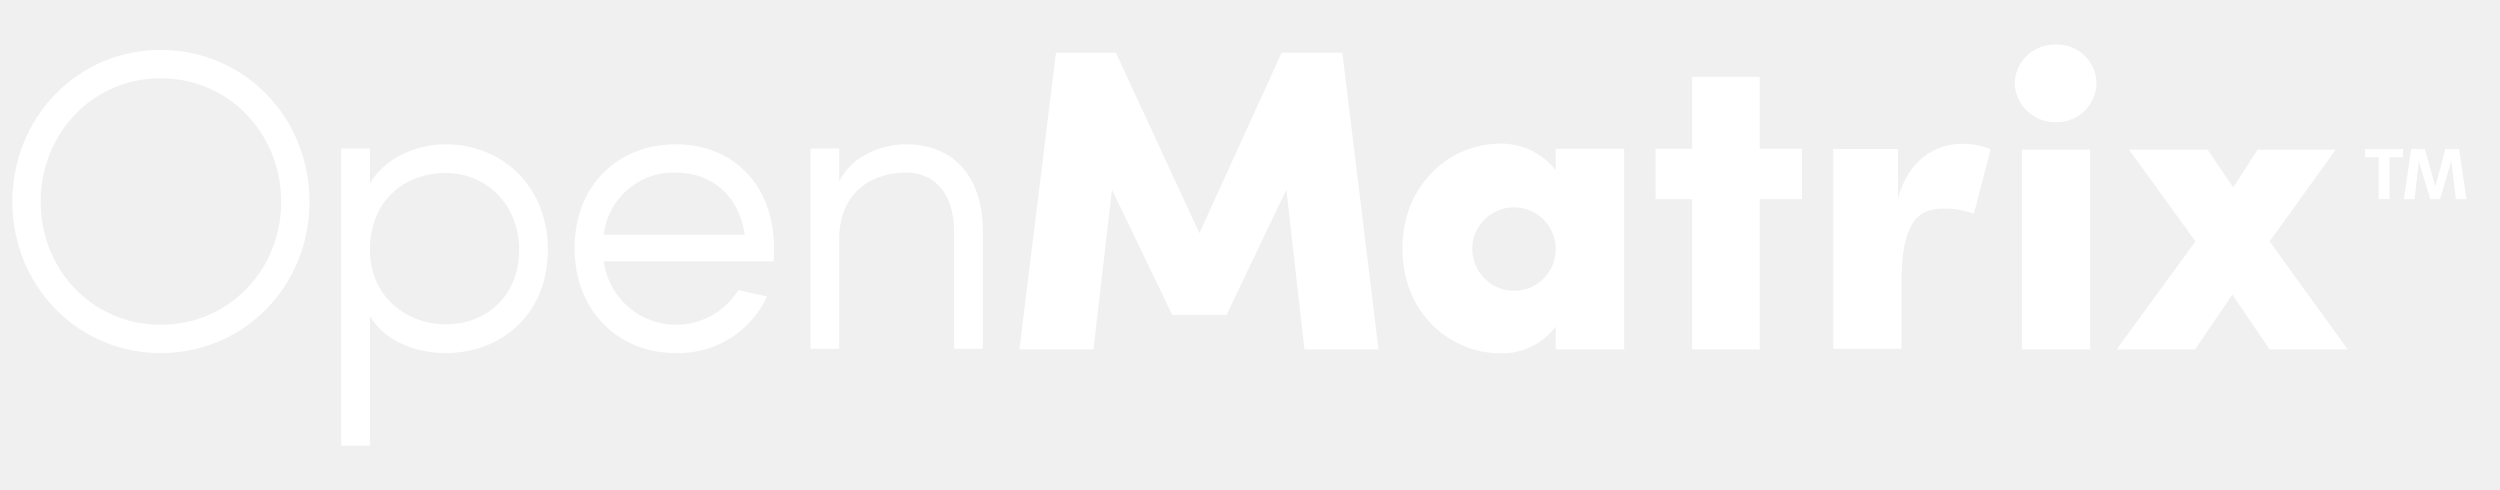
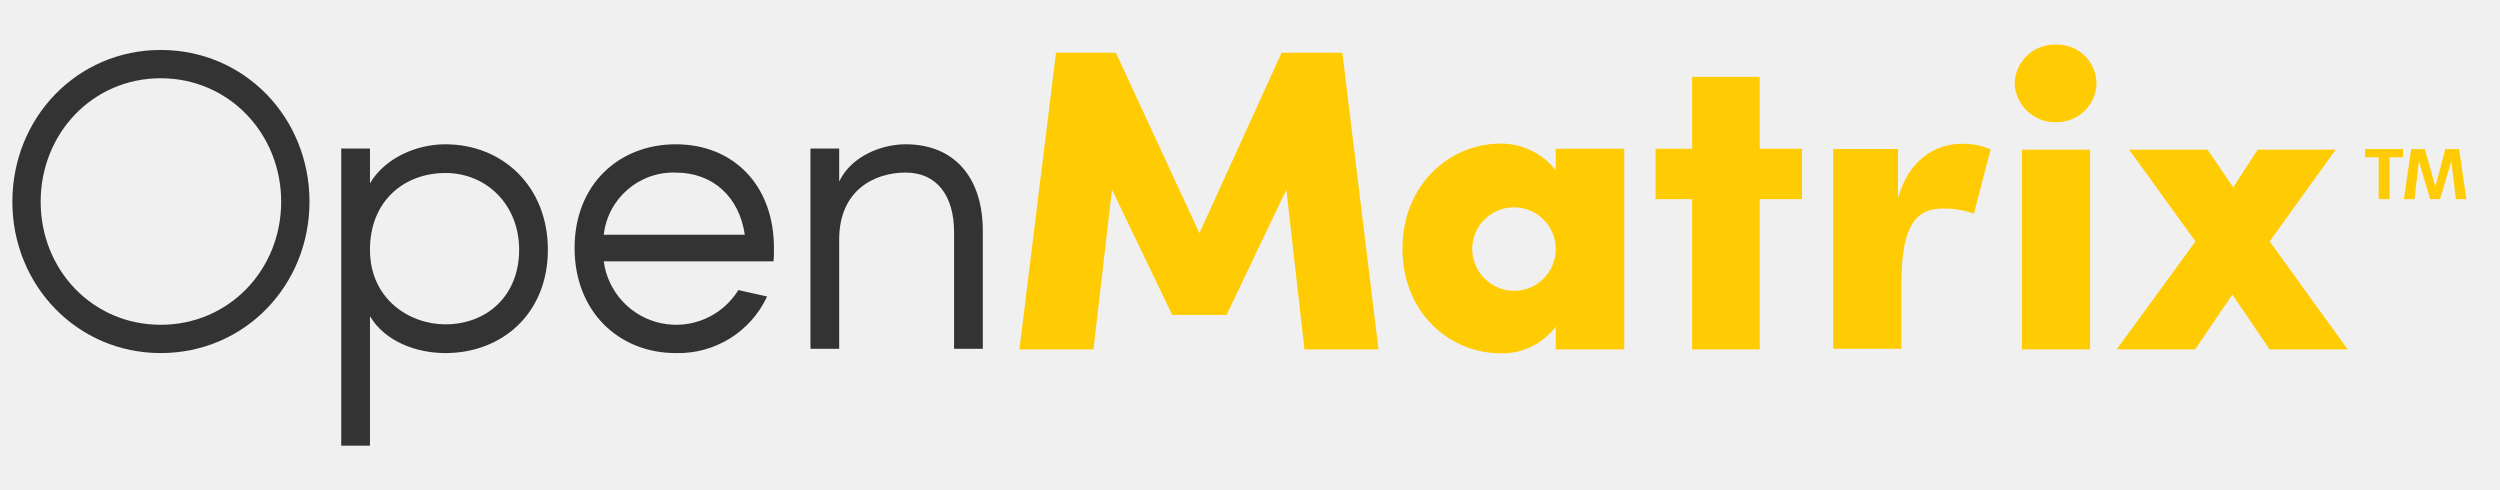
- <svg xmlns="http://www.w3.org/2000/svg" id="White" viewBox="0 0 398 77.88">
+ <svg xmlns="http://www.w3.org/2000/svg" id="Color" viewBox="0 0 398 77.88">
  <defs>
    <style>
      .cls-1 {
-         fill: #fff;
+         fill: #ffcc03;
+       }
+ 
+       .cls-2 {
+         fill: #333;
      }
    </style>
  </defs>
-   <g id="OpenMatrix_White_copy" data-name="OpenMatrix White copy">
+   <g id="OpenMatrix_White" data-name="OpenMatrix White">
    <path class="cls-1" d="M380.413,25.035v6.668h-1.725v-6.668h-2.169V23.729h6.039v1.306Zm10.562,6.668-.723-6.062-1.796,6.062h-1.562L385.076,25.665l-.676,6.038h-1.702l1.166-7.974h2.168l1.679,5.992,1.586-5.992h2.191l1.166,7.974Z" />
-     <path class="cls-1" d="M25.584,51.704c10.853,0,19.179-8.735,19.179-19.588S36.437,12.458,25.584,12.458,6.474,21.263,6.474,32.116s8.258,19.588,19.111,19.588m0-43.75c13.377,0,23.685,10.785,23.685,24.162,0,13.309-10.307,24.092-23.685,24.092-13.309,0-23.615-10.783-23.615-24.092,0-13.377,10.305-24.162,23.615-24.162" />
-     <path class="cls-1" d="M70.91,27.542c-6.485,0-12.012,4.368-12.012,12.216,0,7.851,6.279,11.877,12.012,11.877,6.62,0,11.739-4.574,11.739-11.877,0-7.097-5.12-12.216-11.739-12.216M54.324,23.652h4.574v5.529c2.388-4.027,7.371-6.211,12.012-6.211,9.078,0,16.311,6.688,16.311,16.789,0,10.103-7.233,16.45-16.311,16.45-4.64,0-9.624-1.843-12.012-5.87v20.613h-4.574Z" />
-     <path class="cls-1" d="M118.571,37.371c-.886-6.074-5.118-9.896-10.987-9.896a11.162,11.162,0,0,0-11.466,9.896ZM91.475,39.486c0-10.101,7.031-16.516,16.109-16.516s15.629,6.415,15.629,16.516c0,.684,0,1.502-.068,2.116H96.117a11.63,11.63,0,0,0,21.431,4.574c1.366.341,3.14.682,4.572,1.023a15.556,15.556,0,0,1-14.537,9.01c-9.078,0-16.109-6.62-16.109-16.722" />
-     <path class="cls-1" d="M133.598,55.526h-4.574V23.651h4.574v5.256c1.979-4.163,6.894-5.938,10.58-5.938,7.779,0,12.353,5.324,12.285,13.991V55.526h-4.574V36.961c0-5.87-2.798-9.487-7.711-9.487-5.051,0-10.58,2.867-10.58,10.648Z" />
+     <path class="cls-2" d="M25.584,51.704c10.853,0,19.179-8.735,19.179-19.588S36.437,12.458,25.584,12.458,6.474,21.263,6.474,32.116s8.258,19.588,19.111,19.588m0-43.75c13.377,0,23.685,10.785,23.685,24.162,0,13.309-10.307,24.092-23.685,24.092-13.309,0-23.615-10.783-23.615-24.092,0-13.377,10.305-24.162,23.615-24.162" />
+     <path class="cls-2" d="M70.91,27.542c-6.485,0-12.012,4.368-12.012,12.216,0,7.851,6.279,11.877,12.012,11.877,6.62,0,11.739-4.574,11.739-11.877,0-7.097-5.12-12.216-11.739-12.216M54.324,23.652h4.574v5.529c2.388-4.027,7.371-6.211,12.012-6.211,9.078,0,16.311,6.688,16.311,16.789,0,10.103-7.233,16.45-16.311,16.45-4.64,0-9.624-1.843-12.012-5.87v20.613h-4.574Z" />
+     <path class="cls-2" d="M118.571,37.371c-.886-6.074-5.118-9.896-10.987-9.896a11.162,11.162,0,0,0-11.466,9.896ZM91.475,39.486c0-10.101,7.031-16.516,16.109-16.516s15.629,6.415,15.629,16.516c0,.684,0,1.502-.068,2.116H96.117a11.63,11.63,0,0,0,21.431,4.574c1.366.341,3.14.682,4.572,1.023a15.556,15.556,0,0,1-14.537,9.01c-9.078,0-16.109-6.62-16.109-16.722" />
+     <path class="cls-2" d="M133.598,55.526h-4.574V23.651h4.574v5.256c1.979-4.163,6.894-5.938,10.58-5.938,7.779,0,12.353,5.324,12.285,13.991V55.526h-4.574V36.961c0-5.87-2.798-9.487-7.711-9.487-5.051,0-10.58,2.867-10.58,10.648Z" />
    <polygon class="cls-1" points="204.035 8.397 213.7 8.397 219.458 55.625 207.668 55.625 204.79 30.195 195.261 50.142 186.624 50.142 177.028 30.195 174.08 55.625 162.292 55.625 168.118 8.397 177.645 8.397 190.944 37.119 204.035 8.397" />
    <path class="cls-1" d="M241.027,46.303a6.649,6.649,0,1,0-6.649-6.648,6.699,6.699,0,0,0,6.649,6.648m6.648-22.62h10.9V55.626H247.674v-3.633a10.666,10.666,0,0,1-8.842,4.251c-7.884,0-15.56-6.307-15.56-16.658,0-10.349,7.676-16.724,15.56-16.724a11.033,11.033,0,0,1,8.842,4.249Z" />
    <polygon class="cls-1" points="280.151 23.683 286.868 23.683 286.868 31.703 280.151 31.703 280.151 55.626 269.389 55.626 269.389 31.703 263.563 31.703 263.563 23.683 269.389 23.683 269.389 12.236 280.151 12.236 280.151 23.683" />
    <path class="cls-1" d="M302.71,55.526H291.857V23.72h10.305v7.851c1.64-6.076,5.94-8.669,10.034-8.669a10.58,10.58,0,0,1,4.71.886l-2.663,10.239a13.389,13.389,0,0,0-4.915-.82c-4.095,0-6.62,2.322-6.62,11.877Z" />
    <path class="cls-1" d="M321.891,55.629h10.853V23.823h-10.853Zm5.392-48.527a6.24,6.24,0,0,1,6.483,6.142,6.339,6.339,0,0,1-6.483,6.211,6.445,6.445,0,0,1-6.553-6.211,6.344,6.344,0,0,1,6.553-6.142" />
    <polygon class="cls-1" points="349.521 38.43 338.943 23.823 351.434 23.823 355.527 29.831 359.419 23.823 371.84 23.823 361.328 38.43 373.751 55.629 361.328 55.629 355.391 46.894 349.453 55.629 336.964 55.629 349.521 38.43" />
  </g>
</svg>
